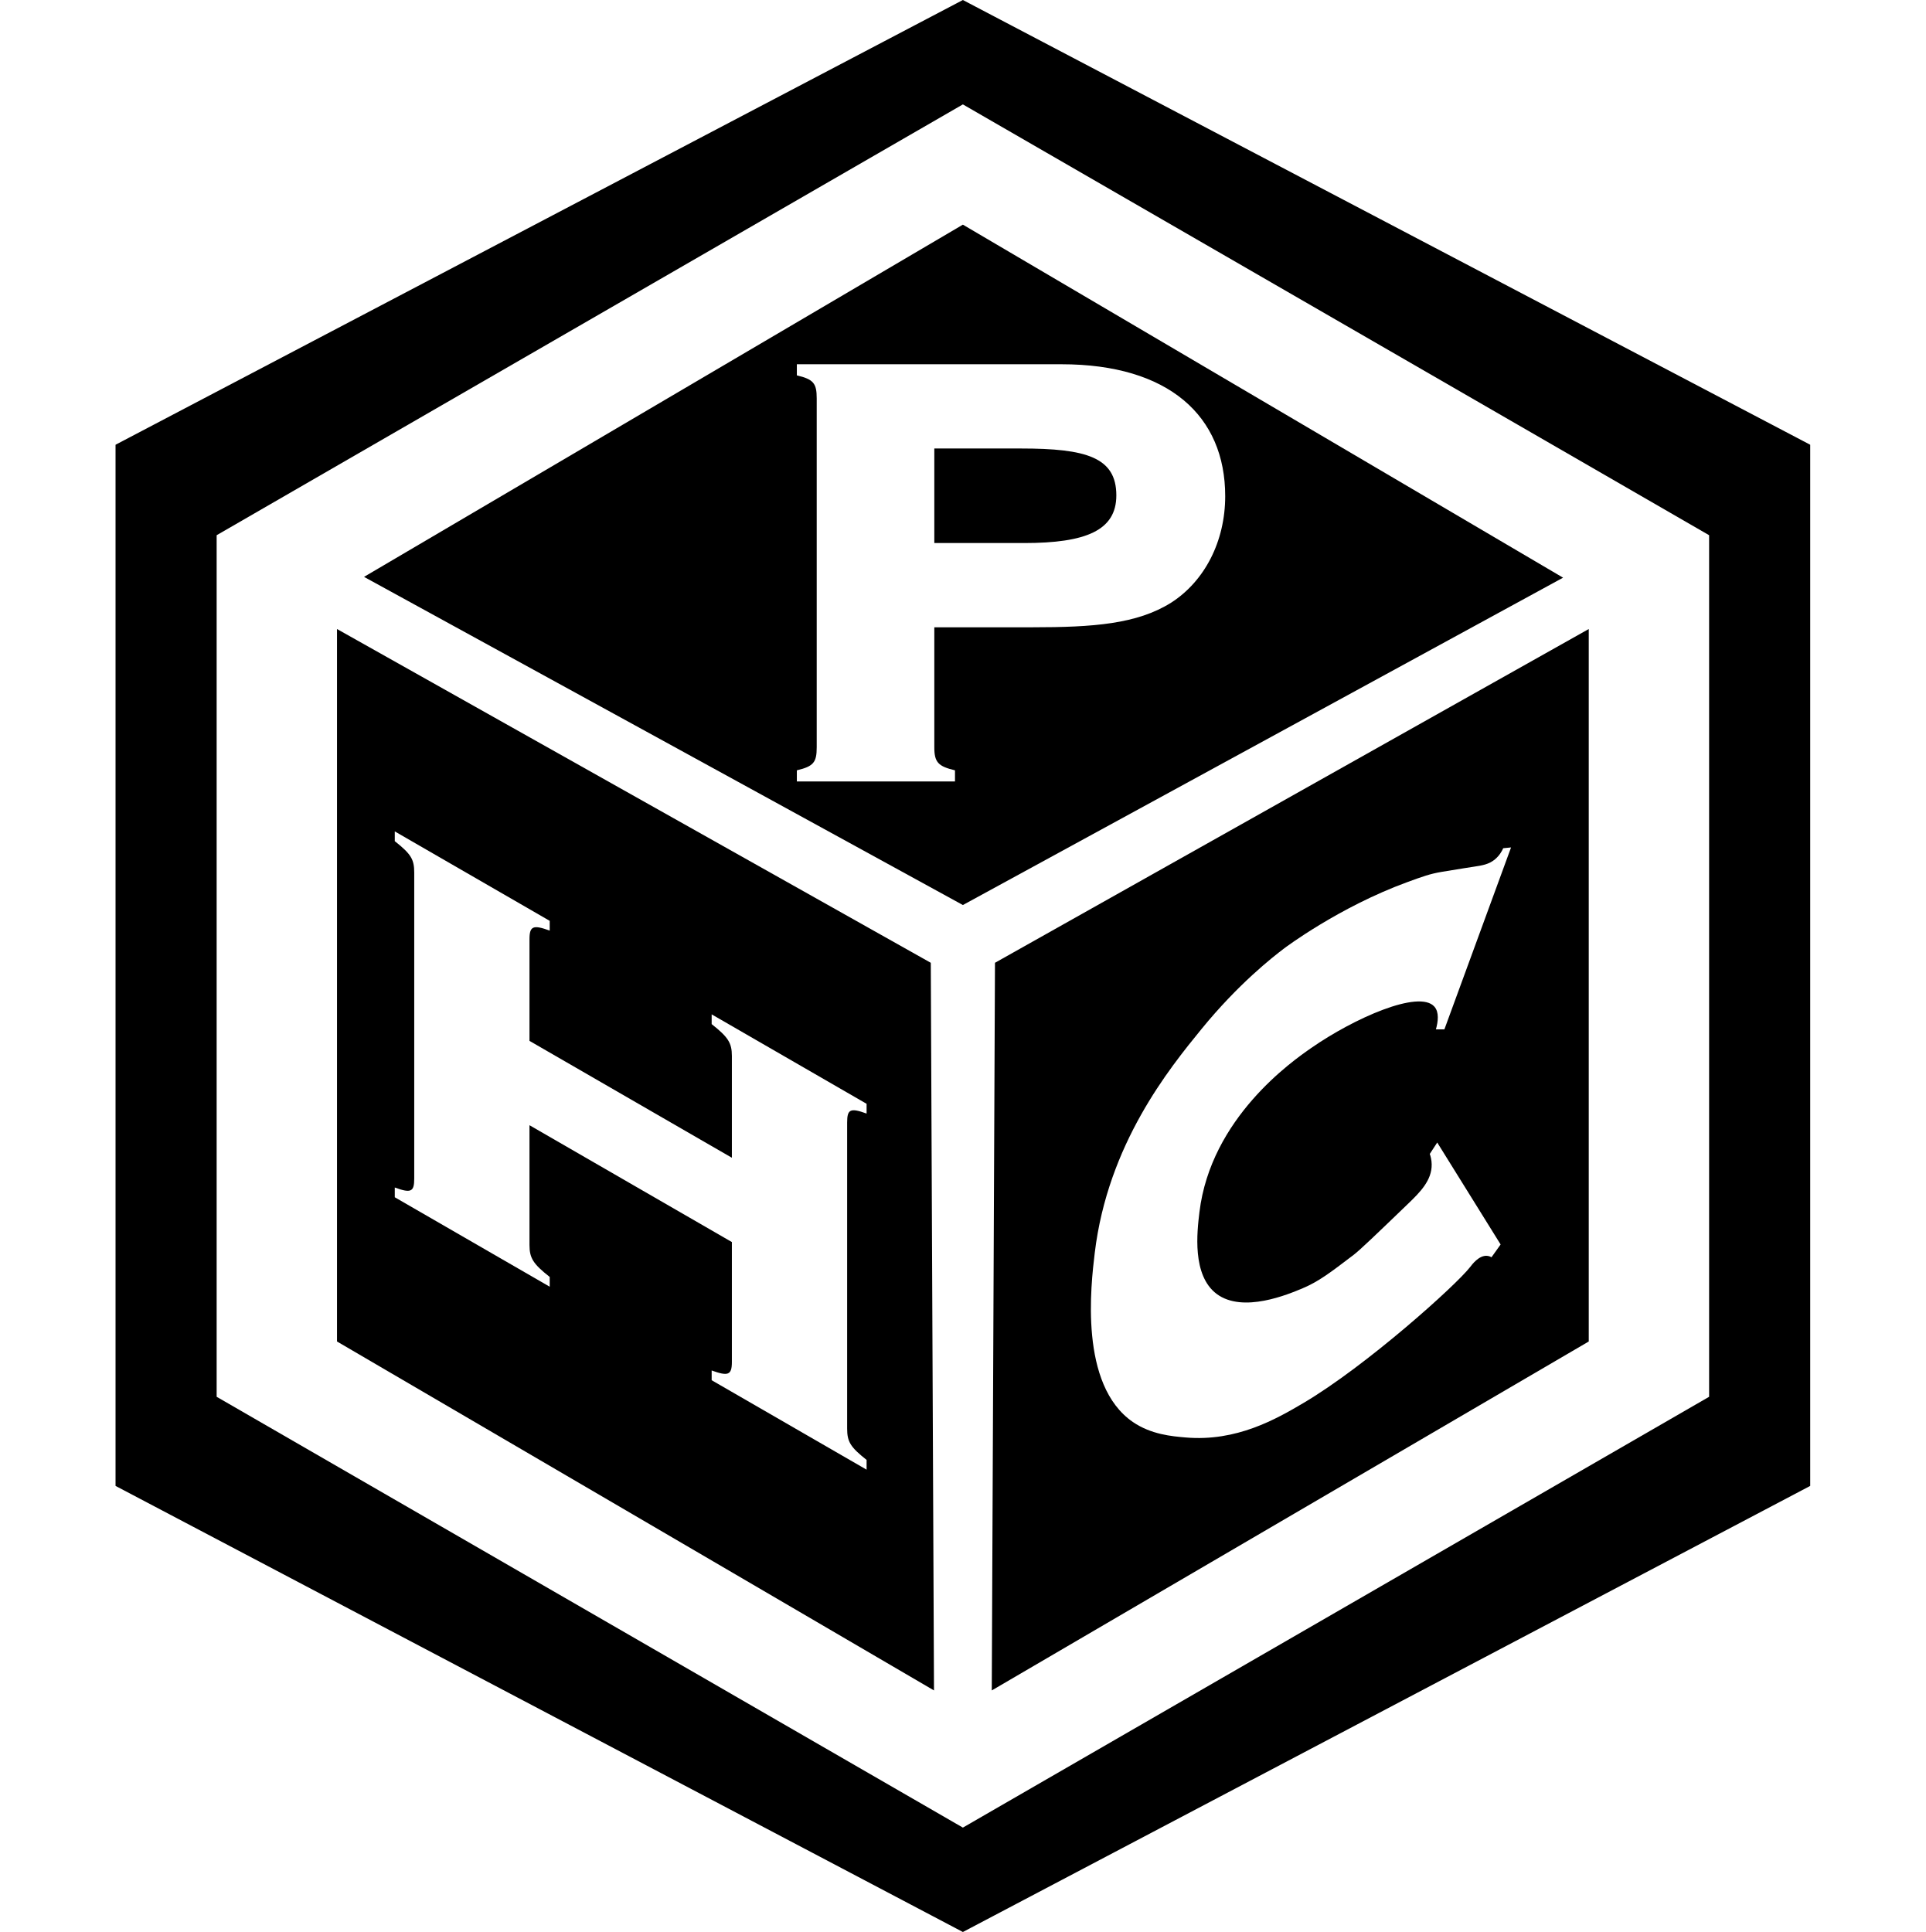
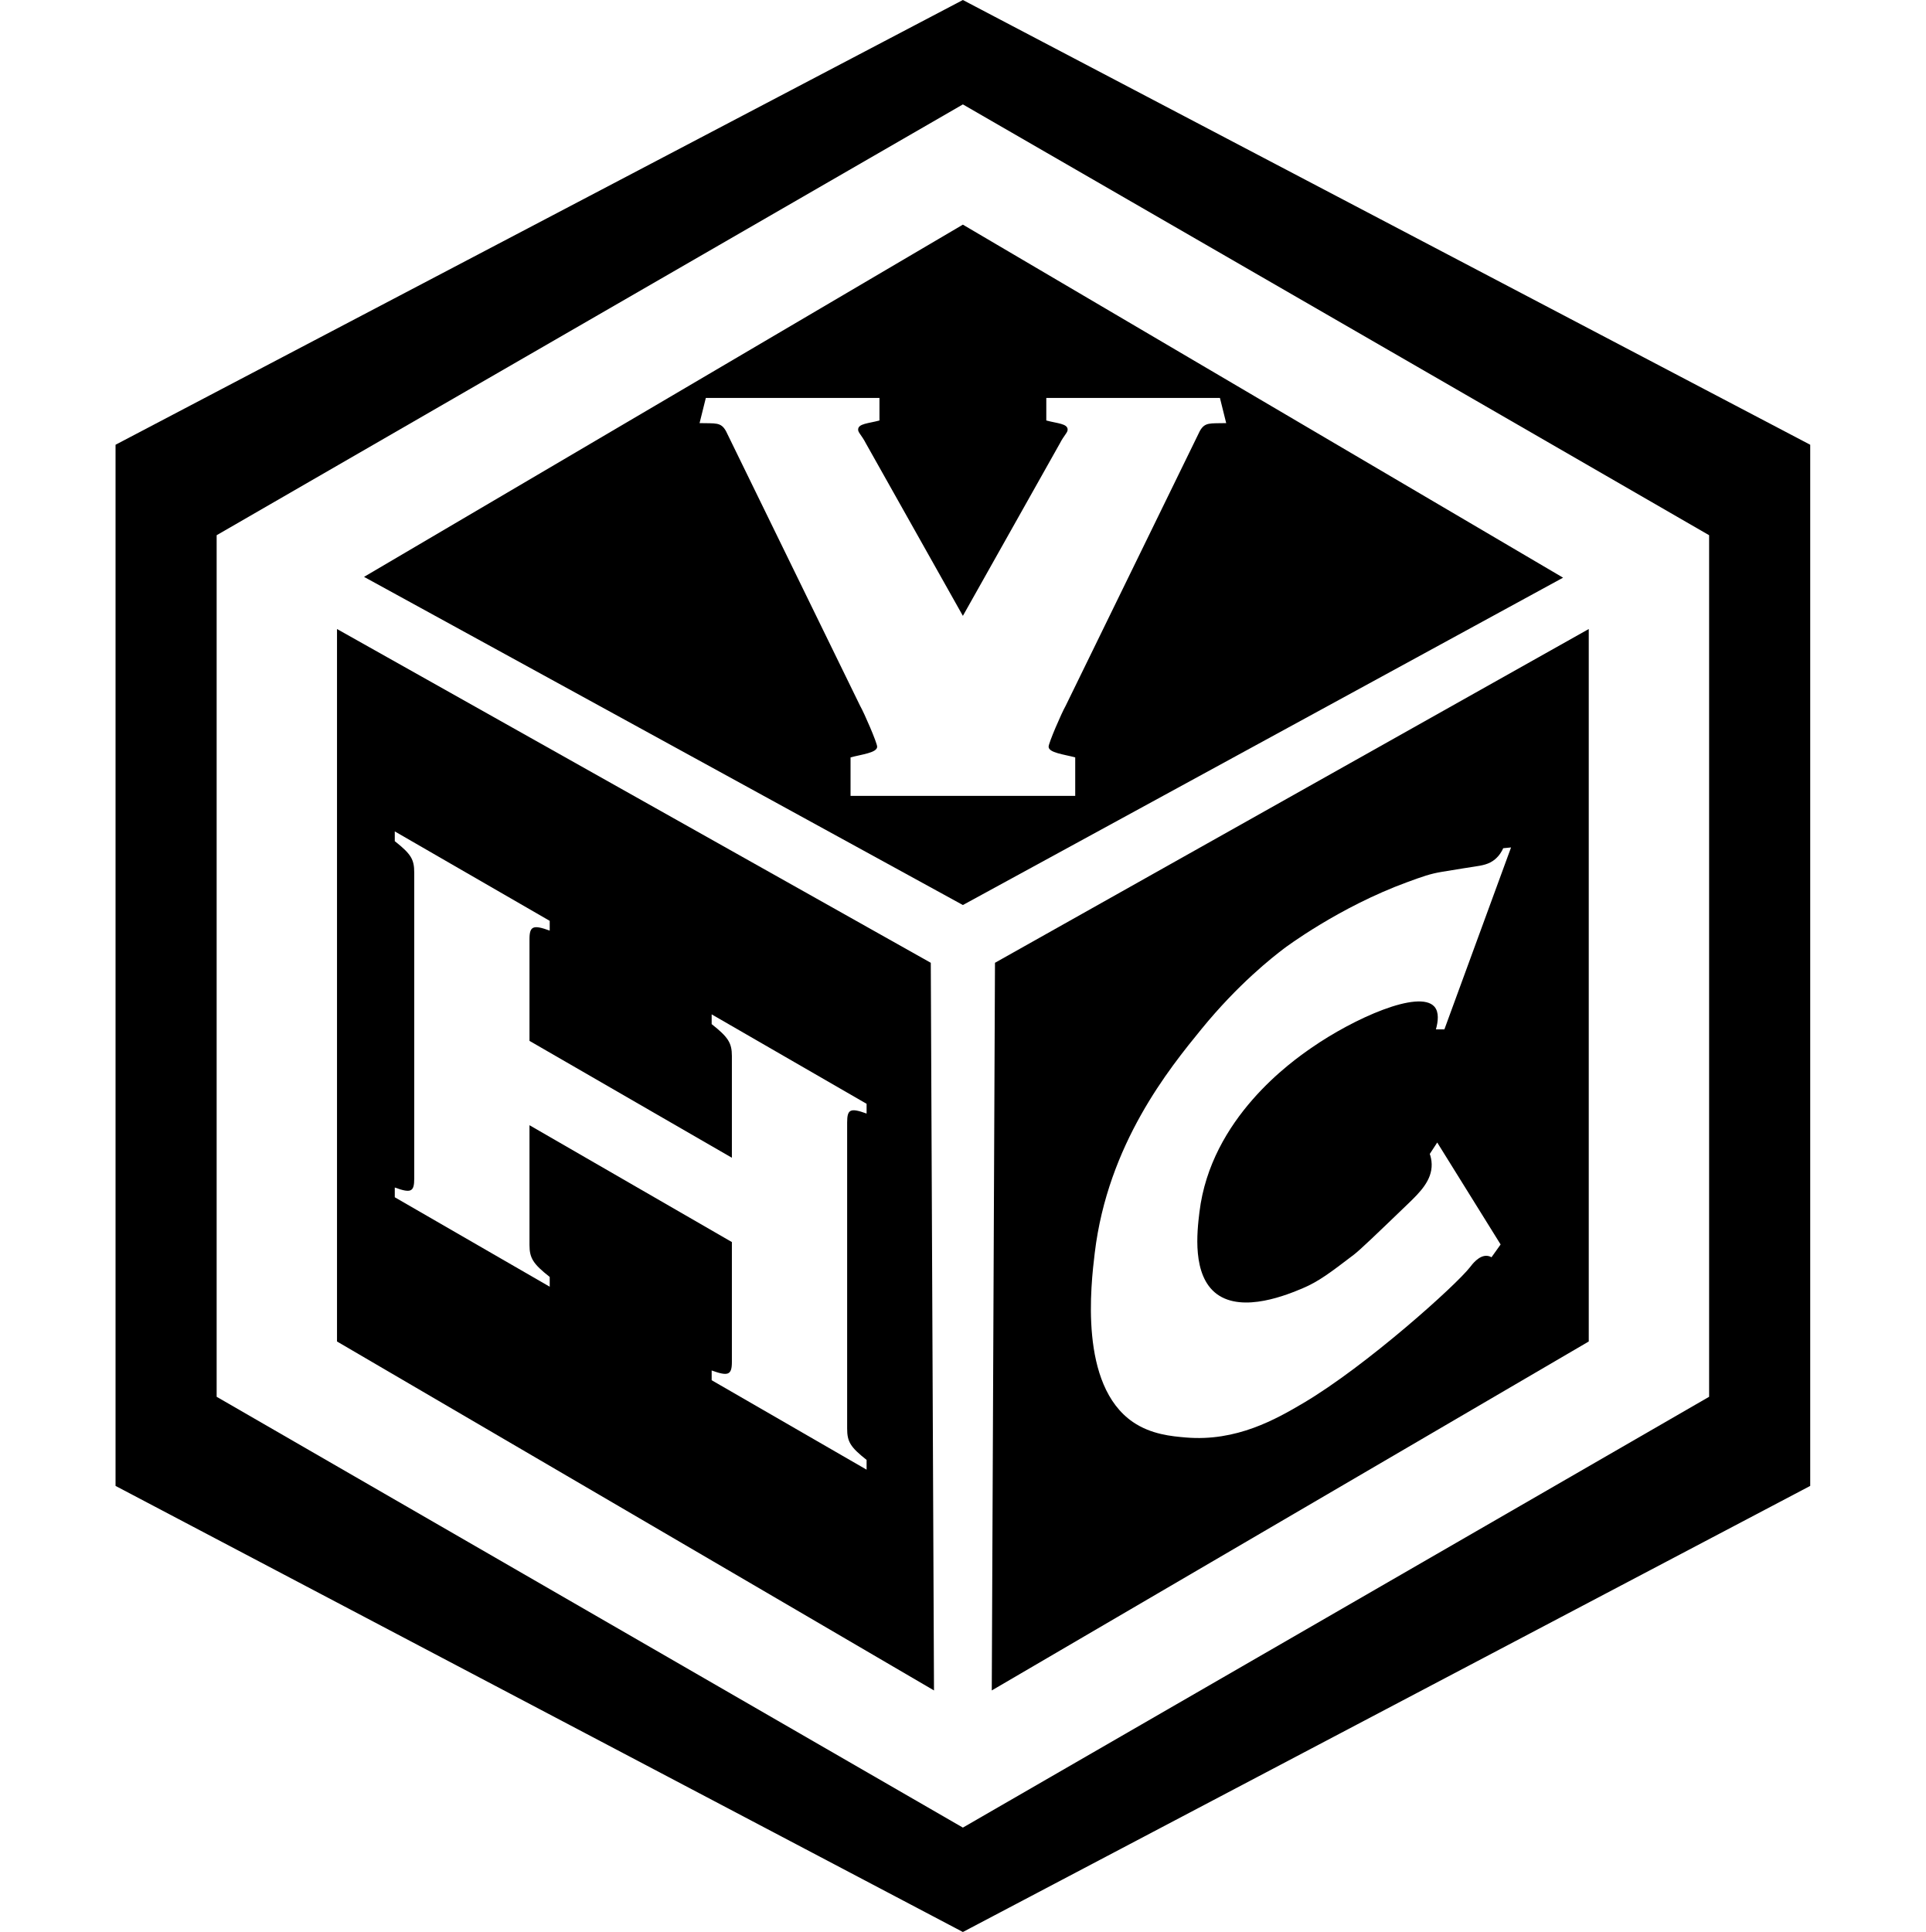
<svg xmlns="http://www.w3.org/2000/svg" id="Layer_1" version="1.1" viewBox="0 0 600 602">
  <path d="M290,300l-185-104v222l186,108.73-1-226.73ZM270,346.98c-5.09-1.86-6.06-1.33-6.06,2.79v95.33c0,4.12.97,5.77,6.06,9.8v3.04l-48.27-27.87v-3.04c5.09,1.85,6.3,1.47,6.3-2.66v-37.35l-63.06-36.41v37.35c0,4.12,1.21,5.91,6.3,9.93v3.04l-48.27-27.87v-3.04c5.09,1.86,6.06,1.33,6.06-2.79v-95.33c0-4.12-.97-5.77-6.06-9.8v-3.04l48.27,27.87v3.04c-5.09-1.85-6.3-1.47-6.3,2.66v31.7l63.06,36.42v-31.71c0-4.12-1.21-5.91-6.3-9.93v-3.04l48.27,27.87v3.04h0Z" />
-   <path d="M347.81,154.36c0,10.89-9.41,14.85-28.72,14.85h-27.99v-29.46h27c20.3,0,29.71,2.72,29.71,14.61Z" />
-   <path d="M300,70l-186.58,109.75,186.58,102.25,187-102-187-110ZM364.9,187.78c-10.65,6.69-24.27,7.68-43.34,7.68h-30.46v37.39c0,4.71,1.24,5.94,6.44,7.18v3.47h-49.27v-3.47c5.2-1.24,6.19-2.47,6.19-7.18v-108.7c0-4.71-.99-5.95-6.19-7.19v-3.46h82.45c33.43,0,51.01,16.09,51.01,41.1,0,14.12-6.43,26.5-16.83,33.18Z" />
+   <path d="M300,70l-186.58,109.75,186.58,102.25,187-102-187-110ZM373.82,134.31l-41.79,85.6c-1.34,2.36-5.32,11.58-5.32,12.76,0,1.89,4.82,2.39,8.29,3.33v12h-70v-12c3.47-.94,8.29-1.44,8.29-3.33,0-1.18-3.98-10.4-5.32-12.76l-41.79-85.6c-1.6-2.84-3.18-2.34-8.22-2.47l1.95-7.84h54.1v7.02c-3.47.94-6.65.96-6.65,2.85,0,.95,1.11,1.73,2.44,4.32l30.2,53.71,30.2-53.71c1.33-2.59,2.44-3.37,2.44-4.32,0-1.89-3.18-1.91-6.65-2.85v-7.02h54.1l1.95,7.84c-5.04.13-6.62-.37-8.22,2.47Z" />
  <path d="M310,300l-1,226.73,186-108.73v-222l-185,104h0ZM446.9,313.66c-4.75-5.38-25.05,3.62-38.36,12.88-5.88,4.08-31.3,21.78-34.84,51.18-.72,5.99-2.38,19.7,5.4,25.48,8.16,6.06,22.27.11,26.8-1.8,4.92-2.07,8.57-4.85,15.87-10.41,2.01-1.54,6.98-6.32,16.91-15.88,3.7-3.56,7.49-7.31,7.38-12.35-.03-1.36-.33-2.47-.59-3.2.77-1.19,1.55-2.38,2.32-3.56,6.58,10.59,13.16,21.18,19.75,31.77-.95,1.32-1.9,2.65-2.84,3.98-.25-.14-.73-.38-1.36-.44-2.56-.23-4.76,2.79-5.3,3.49-4.34,5.63-32.32,30.78-51.94,42.37-8.47,5-20.84,12.1-36.66,10.74-4.33-.37-10.77-.92-16.47-4.82-16.82-11.54-13.08-42.71-11.89-52.65,4.07-33.99,23.27-57.54,33.25-69.78,11.46-14.05,22.11-22.38,25.8-25.17,0,0,16.97-12.83,38.4-20.65,4.6-1.68,7.02-2.57,10.7-3.18,4.99-.84,9.9-1.59,9.9-1.59,2.65-.4,4.74-.71,6.67-2.32,1.36-1.14,2.12-2.49,2.55-3.45.81-.08,1.63-.16,2.44-.24-6.92,18.89-13.85,37.79-20.77,56.69h-2.64c.68-2.44,1.05-5.36-.48-7.09h0Z" />
  <path d="M300,0L36,138.58v324.42l264,139,264-139V138.58L300,0ZM532.5,435.23l-232.5,134.24-232.5-134.24V166.77L300,32.53l232.5,134.24v268.46h0Z" />
</svg>
